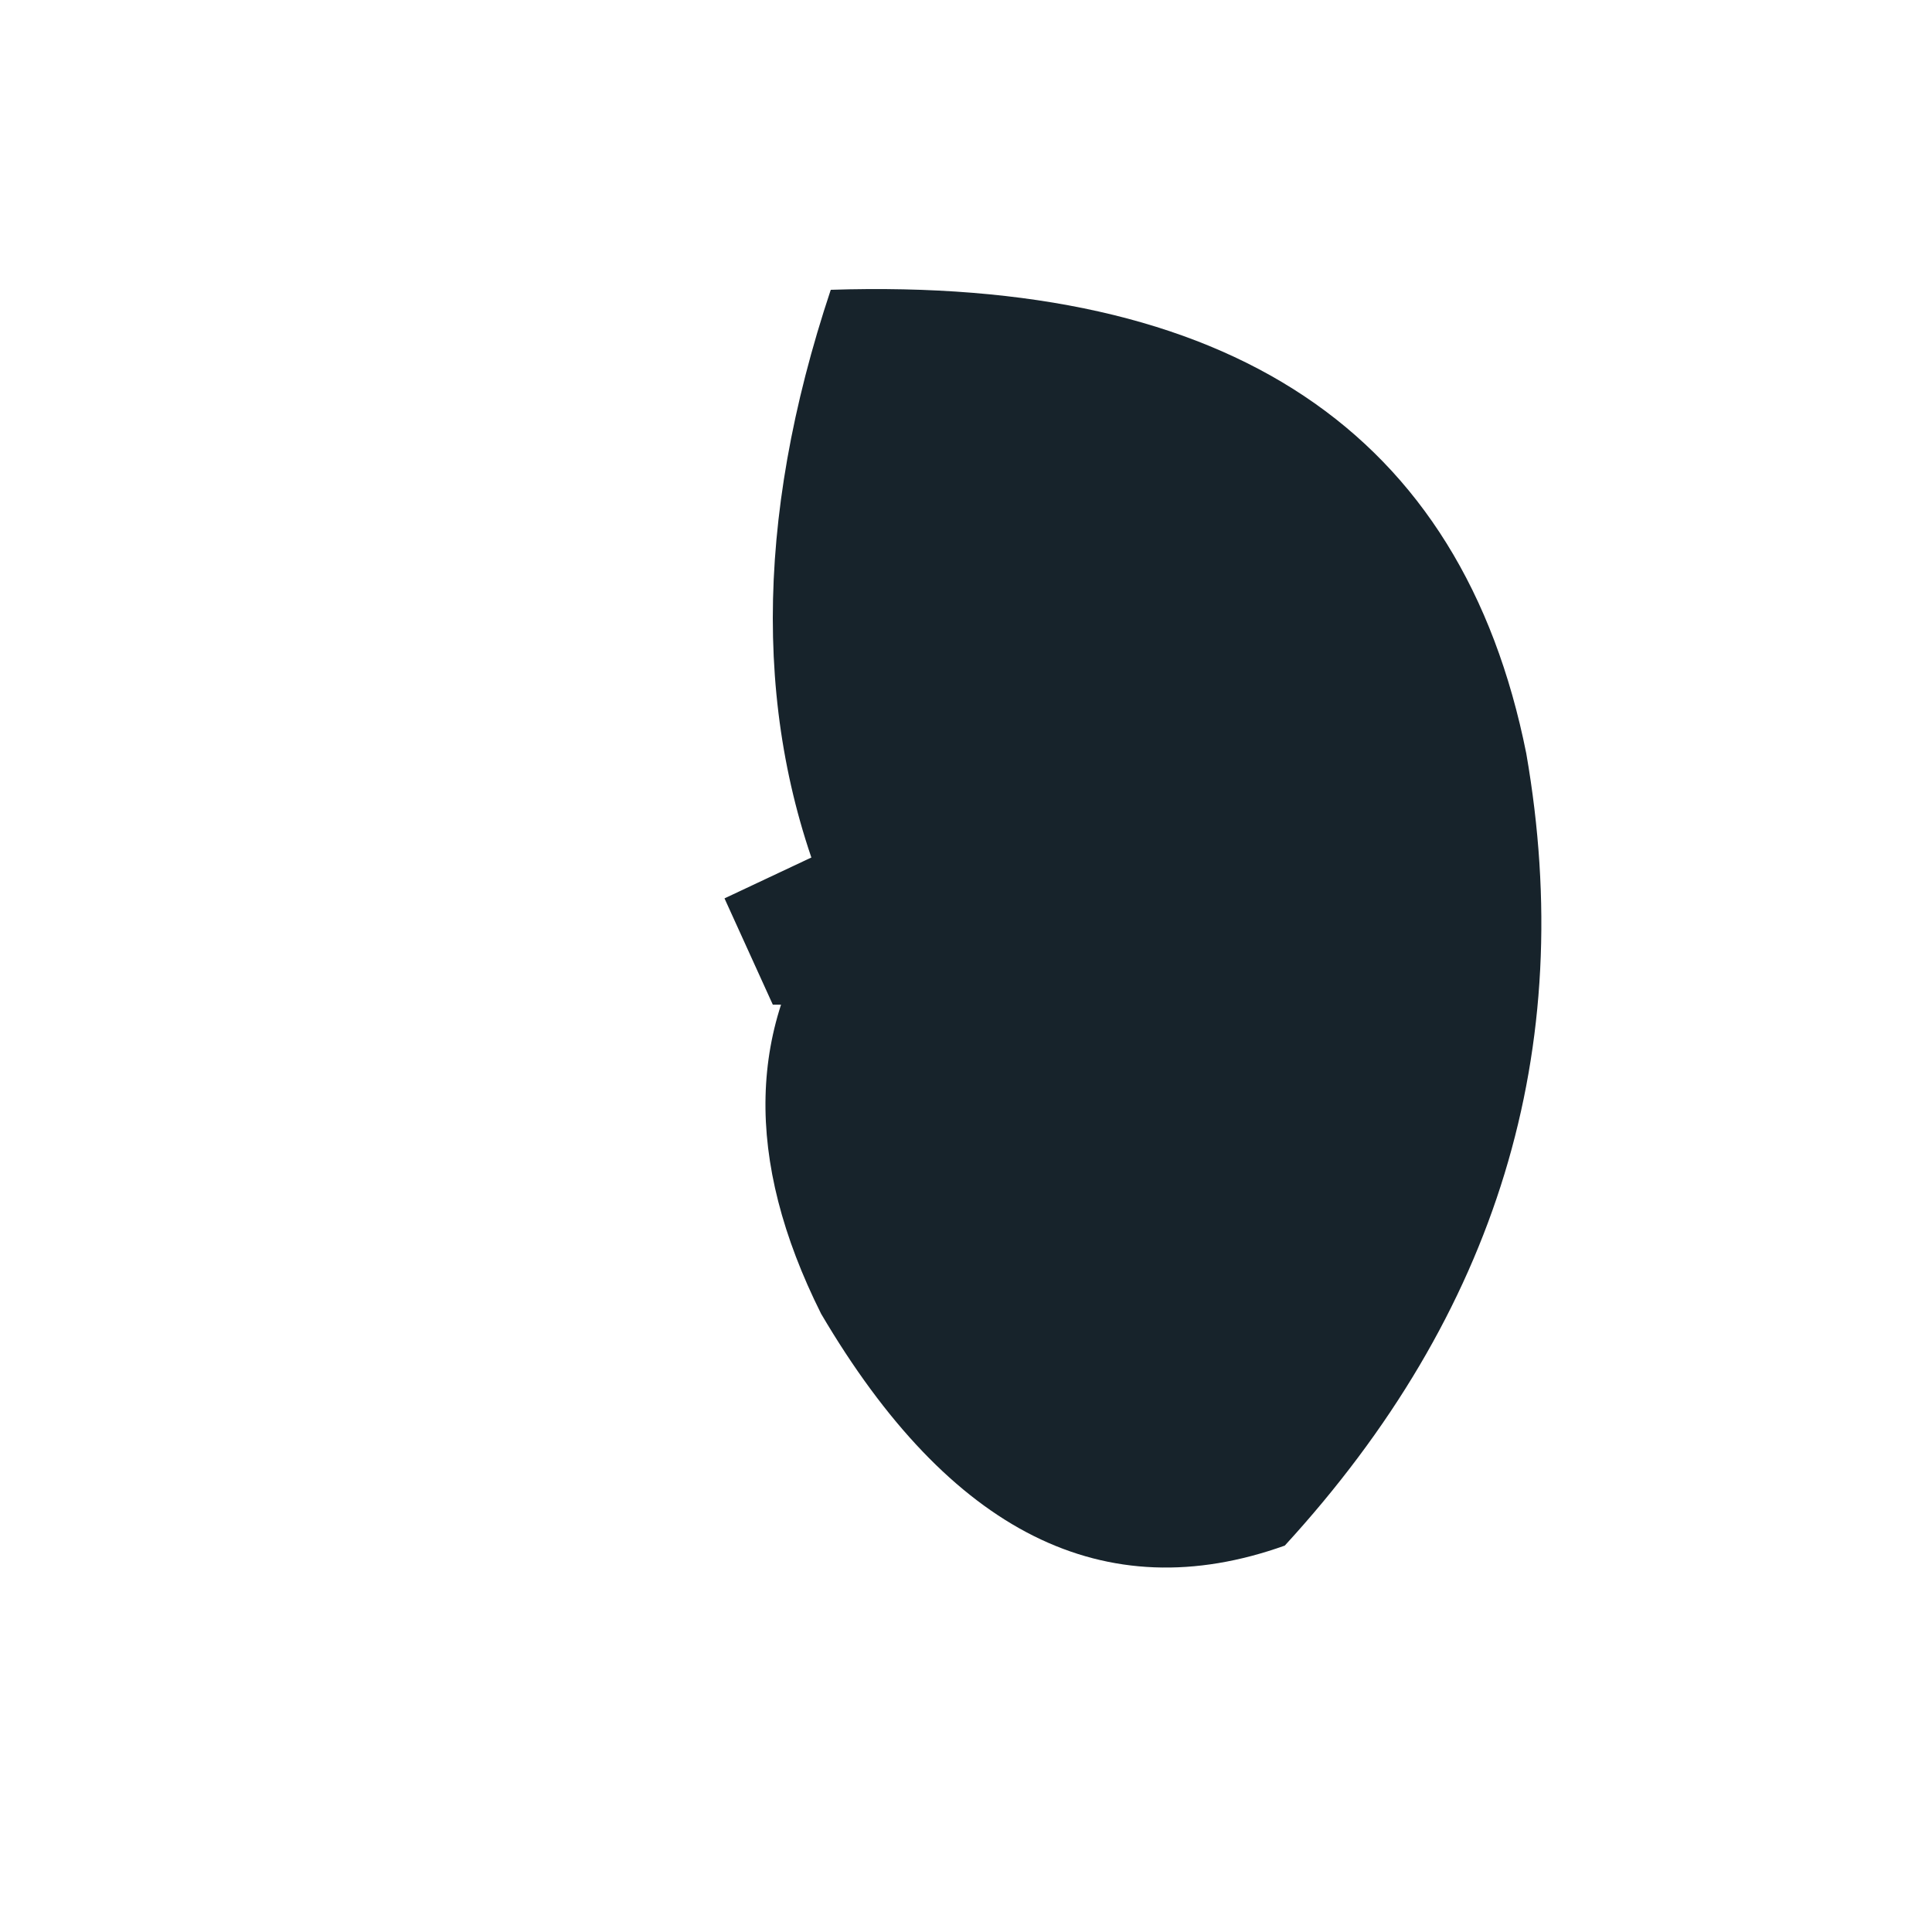
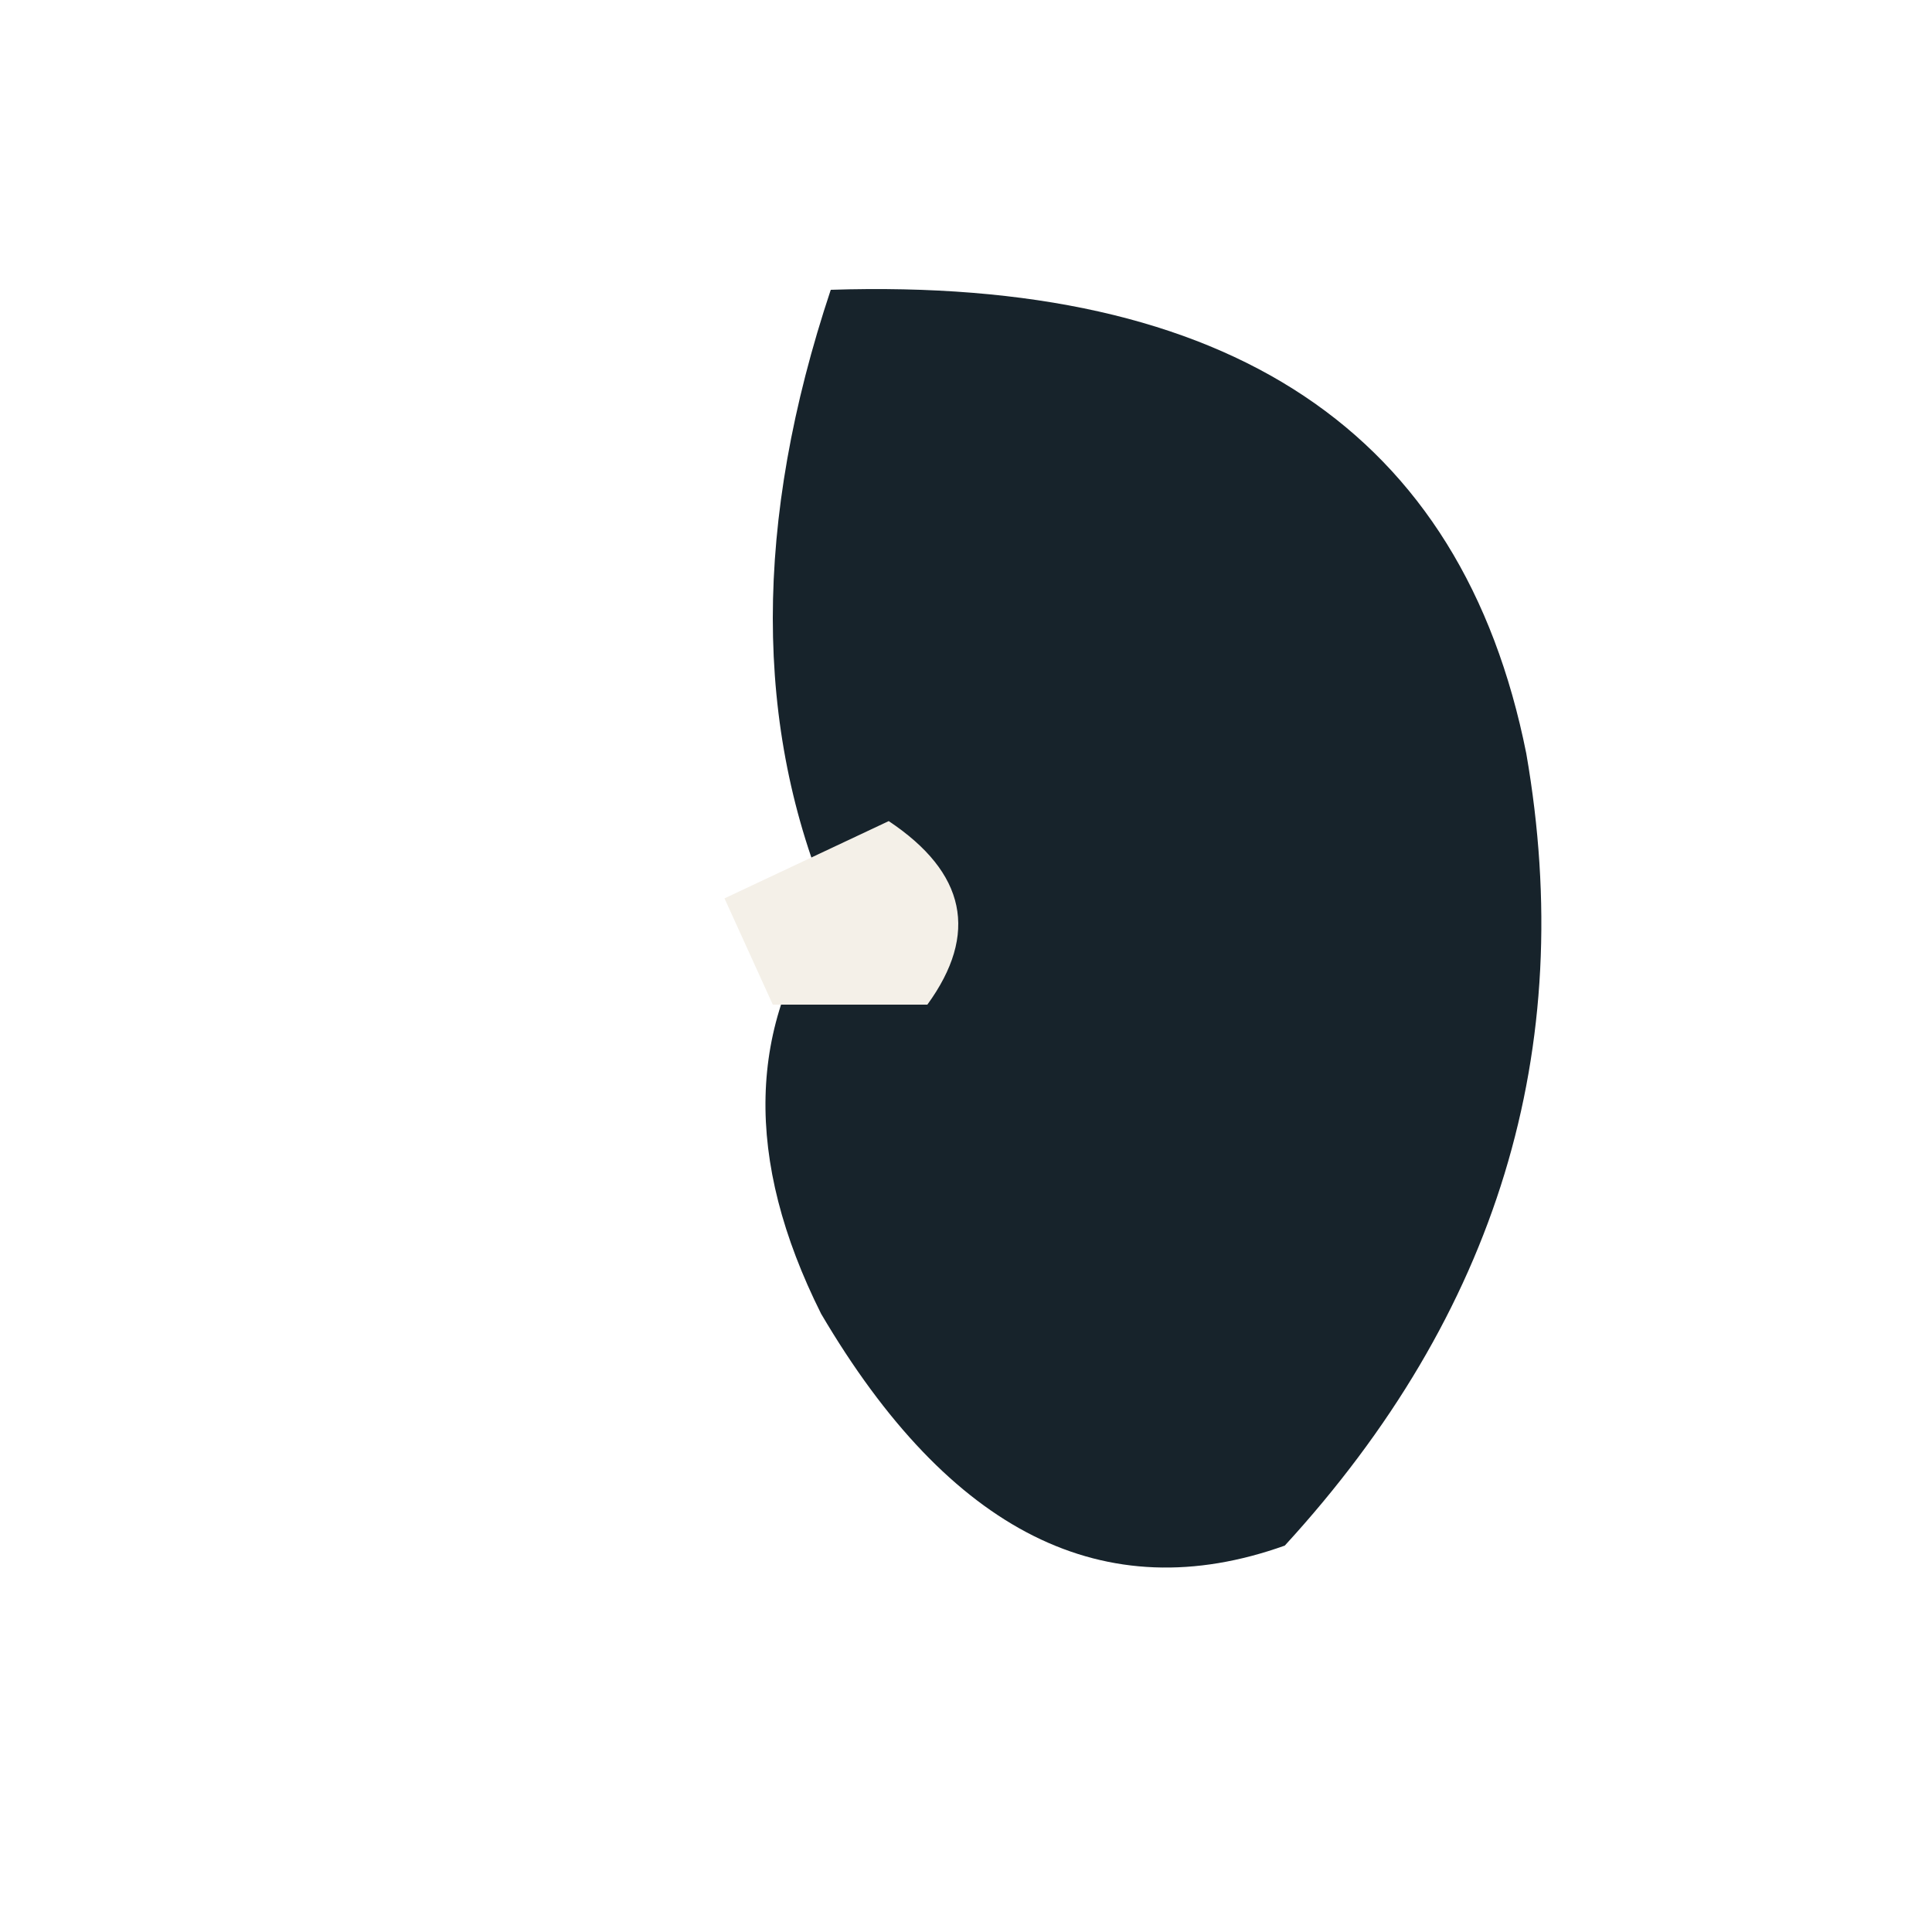
<svg xmlns="http://www.w3.org/2000/svg" viewBox="0 0 1000 1000" role="img" aria-labelledby="title">
  <g fill-rule="evenodd" clip-rule="evenodd">
-     <path d="M430 150 Q740 140 790 390 Q830 620 665 800 Q525 850 425 680 Q365 560 430 470 Q370 330 430 150 Z" fill="#17232b" />
-     <path d="M460 425 Q520 465 480 520 L400 520 L375 465 Z" fill="#17232b" />
+     <path d="M430 150 Q740 140 790 390 Q830 620 665 800 Q525 850 425 680 Q365 560 430 470 Q370 330 430 150 Z" fill="#17232b" data-role="body" />
+     <path d="M460 425 Q520 465 480 520 L400 520 L375 465 Z" fill="#f4f0e8" data-role="detail" />
  </g>
</svg>
